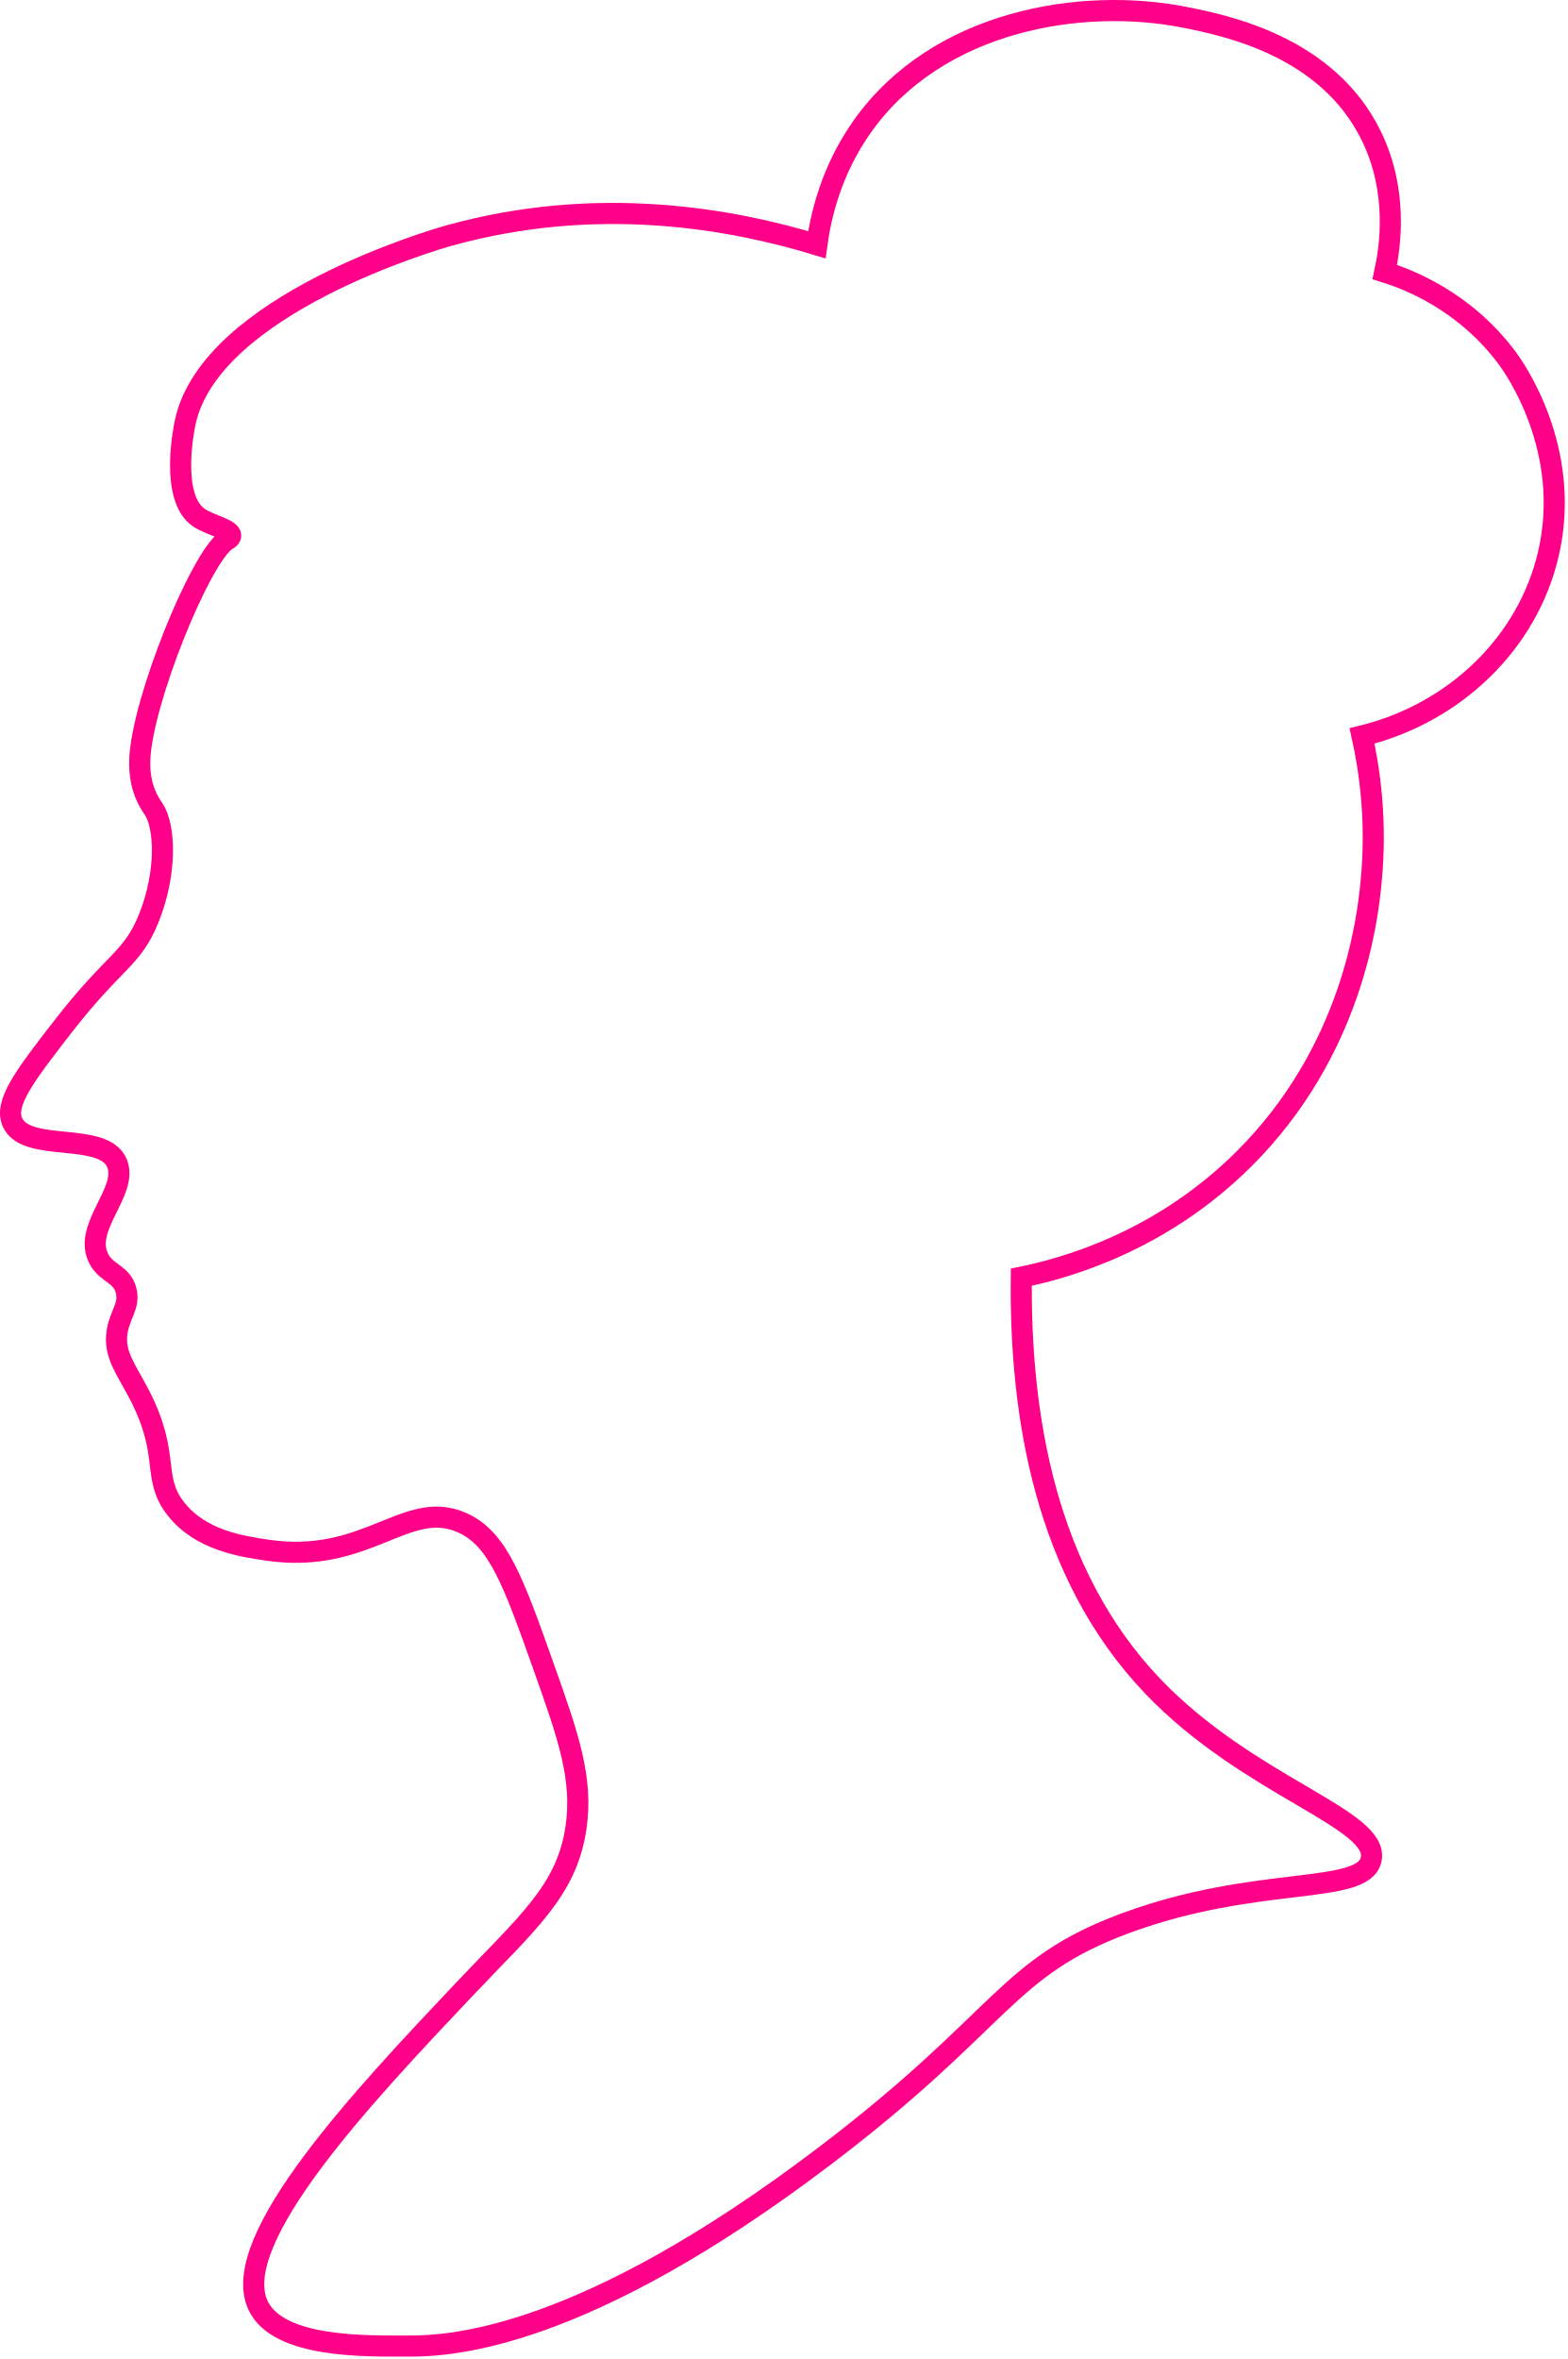
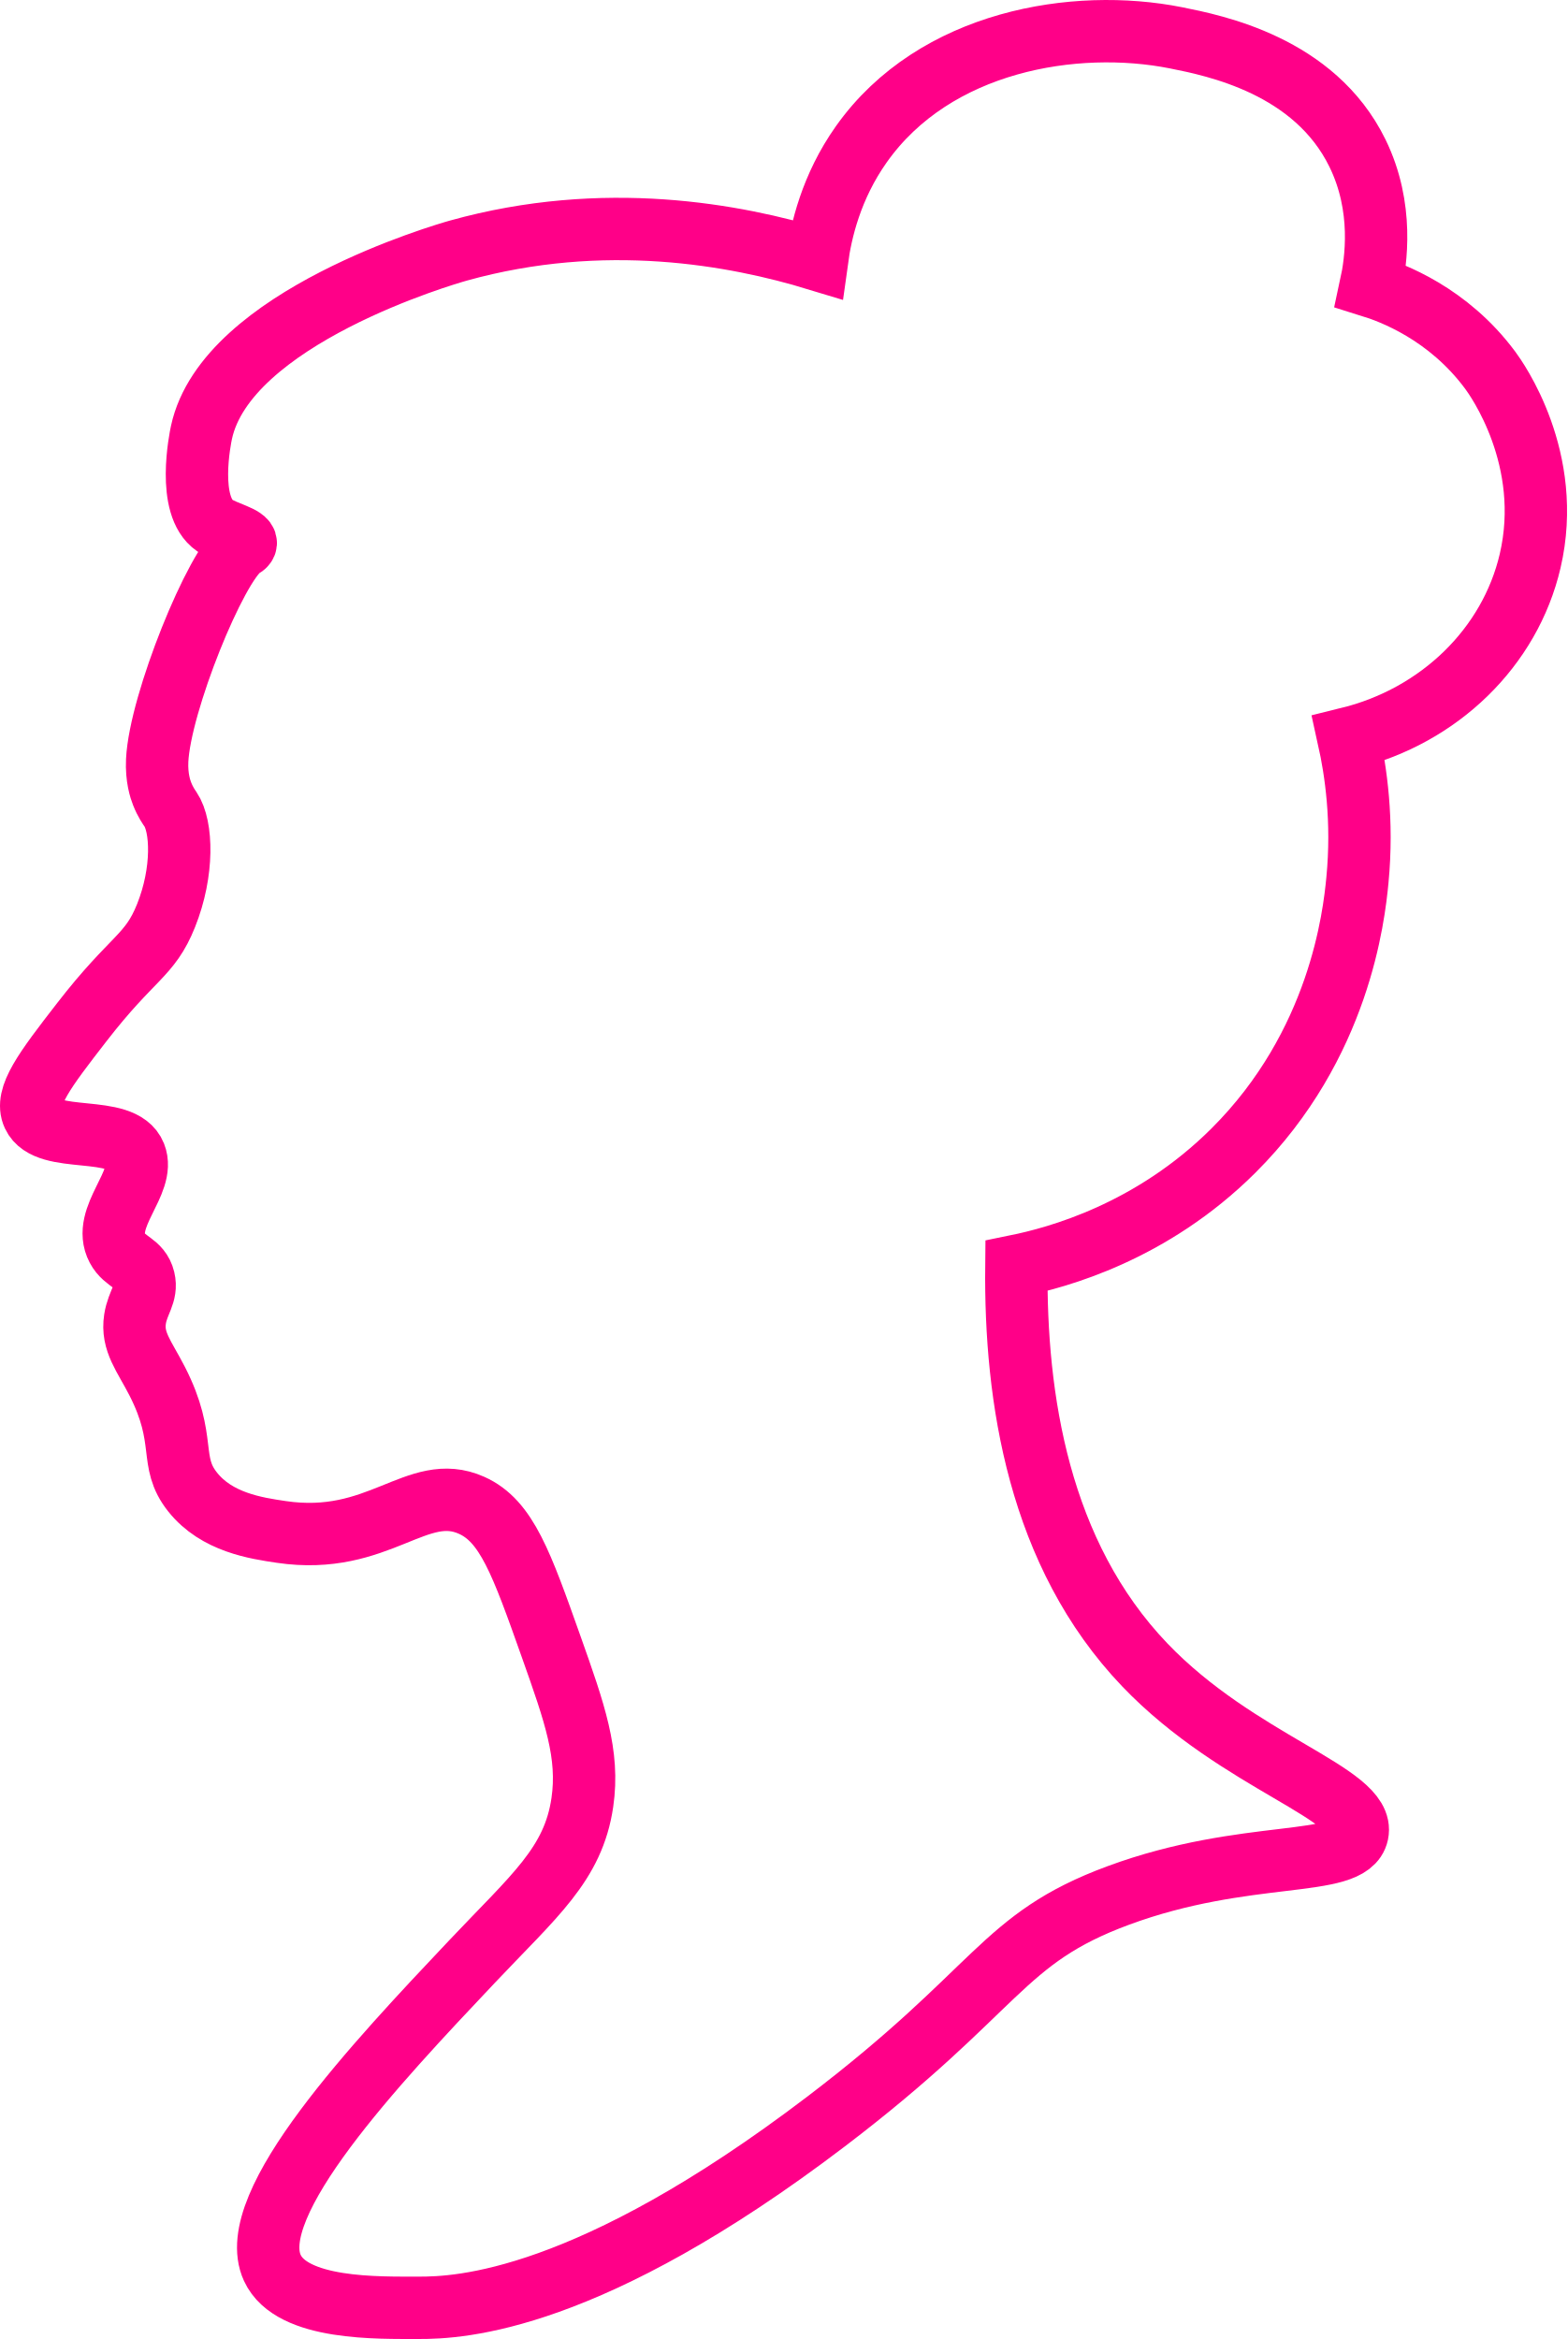
- <svg xmlns="http://www.w3.org/2000/svg" width="594" height="894" viewBox="0 0 594 894" fill="none">
-   <path d="M4.772 425.427C1.431 418.221 9.147 408.017 23.717 389.229C43.488 363.701 50.084 363.735 56.439 347.86C63.311 330.692 62.657 313.11 58.162 306.491C57.714 305.836 56.181 303.733 54.907 300.458C54.2 298.665 52.685 294.218 52.995 287.53C54.063 265.208 75.883 211.584 85.717 204.792C86.01 204.585 87.353 204.034 87.439 203.069C87.663 200.586 79.431 198.932 75.384 196.174C64.293 188.572 69.735 162.2 70.217 159.976C79.879 115.298 165.302 90.648 170.107 89.304C226.82 73.498 277.867 83.099 309.607 92.751C311.106 81.806 315.032 64.603 326.83 47.935C355.402 7.6 410.031 -1.208 449.108 6.566C464.212 9.583 503.031 17.305 519.72 51.383C530.07 72.498 526.953 93.613 524.886 103.094C532.981 105.61 554.939 113.643 571.387 135.844C573.798 139.102 596.135 170.301 586.887 209.963C579.051 243.576 551.581 270.224 516.275 278.912C519.082 291.546 521.959 310.852 519.72 334.07C518.376 348.084 512.779 398.106 471.497 439.216C439.619 470.967 403.142 480.757 387.108 484.032C386.574 535.451 395.771 596.022 437.053 639.166C473.478 677.225 523.009 689.326 519.72 704.667C516.775 718.422 476.612 710.355 426.719 728.799C380.873 745.743 380.925 765.083 313.052 816.708C220.74 886.931 170.709 889.155 154.607 889.103C139.244 889.051 105.368 890.086 97.773 873.59C86.355 848.803 138.228 793.868 175.273 754.654C199.591 728.902 214.816 716.698 218.329 692.601C221.05 673.933 215.332 657.816 206.273 632.271C194.666 599.572 188.879 583.214 175.273 577.113C154.107 567.598 139.261 593.109 101.217 587.455C91.418 586.007 76.142 583.732 66.773 571.941C57.232 559.944 64.792 551.895 52.995 528.849C48 519.093 43.023 513.473 44.384 504.717C45.4 498.115 49.206 494.961 47.828 489.204C46.278 482.757 40.457 482.74 37.495 477.138C31.157 465.158 48.672 451.679 44.384 440.94C39.424 428.529 10.18 437.113 4.772 425.427Z" stroke="#FF0088" stroke-width="8" stroke-miterlimit="10" />
+ <svg xmlns="http://www.w3.org/2000/svg" width="201" height="300" viewBox="0 0 201 300" fill="none">
+   <path d="M4.255 143.031C3.153 140.654 5.698 137.287 10.504 131.089C17.025 122.667 19.201 122.678 21.297 117.441C23.564 111.777 23.348 105.977 21.865 103.793C21.717 103.577 21.212 102.883 20.791 101.803C20.558 101.211 20.059 99.744 20.161 97.538C20.513 90.174 27.711 72.483 30.954 70.242C31.051 70.174 31.494 69.992 31.522 69.674C31.596 68.855 28.881 68.309 27.546 67.399C23.887 64.891 25.683 56.191 25.842 55.457C29.029 40.718 57.205 32.586 58.79 32.142C77.497 26.928 94.334 30.095 104.804 33.279C105.298 29.669 106.593 23.993 110.485 18.494C119.909 5.188 137.928 2.282 150.818 4.847C155.8 5.842 168.604 8.389 174.109 19.632C177.523 26.598 176.495 33.564 175.813 36.691C178.483 37.522 185.726 40.172 191.151 47.496C191.947 48.571 199.315 58.864 196.264 71.948C193.679 83.037 184.618 91.829 172.973 94.695C173.899 98.863 174.848 105.232 174.109 112.892C173.666 117.515 171.82 134.017 158.203 147.58C147.688 158.055 135.656 161.285 130.367 162.365C130.191 179.328 133.225 199.311 146.842 213.544C158.856 226.1 175.194 230.092 174.109 235.153C173.138 239.691 159.89 237.03 143.433 243.114C128.311 248.704 128.328 255.085 105.94 272.116C75.491 295.283 58.989 296.017 53.677 296C48.61 295.983 37.436 296.324 34.931 290.882C31.165 282.704 48.275 264.581 60.494 251.644C68.515 243.149 73.537 239.122 74.696 231.173C75.594 225.014 73.708 219.697 70.719 211.27C66.891 200.482 64.982 195.086 60.494 193.073C53.513 189.934 48.616 198.35 36.067 196.484C32.835 196.007 27.796 195.256 24.706 191.367C21.558 187.409 24.052 184.753 20.161 177.15C18.513 173.931 16.872 172.078 17.32 169.189C17.656 167.011 18.911 165.97 18.457 164.071C17.945 161.944 16.025 161.938 15.048 160.09C12.958 156.138 18.735 151.691 17.32 148.149C15.684 144.054 6.039 146.886 4.255 143.031Z" stroke="#FF0088" stroke-width="8" stroke-miterlimit="10" />
</svg>
